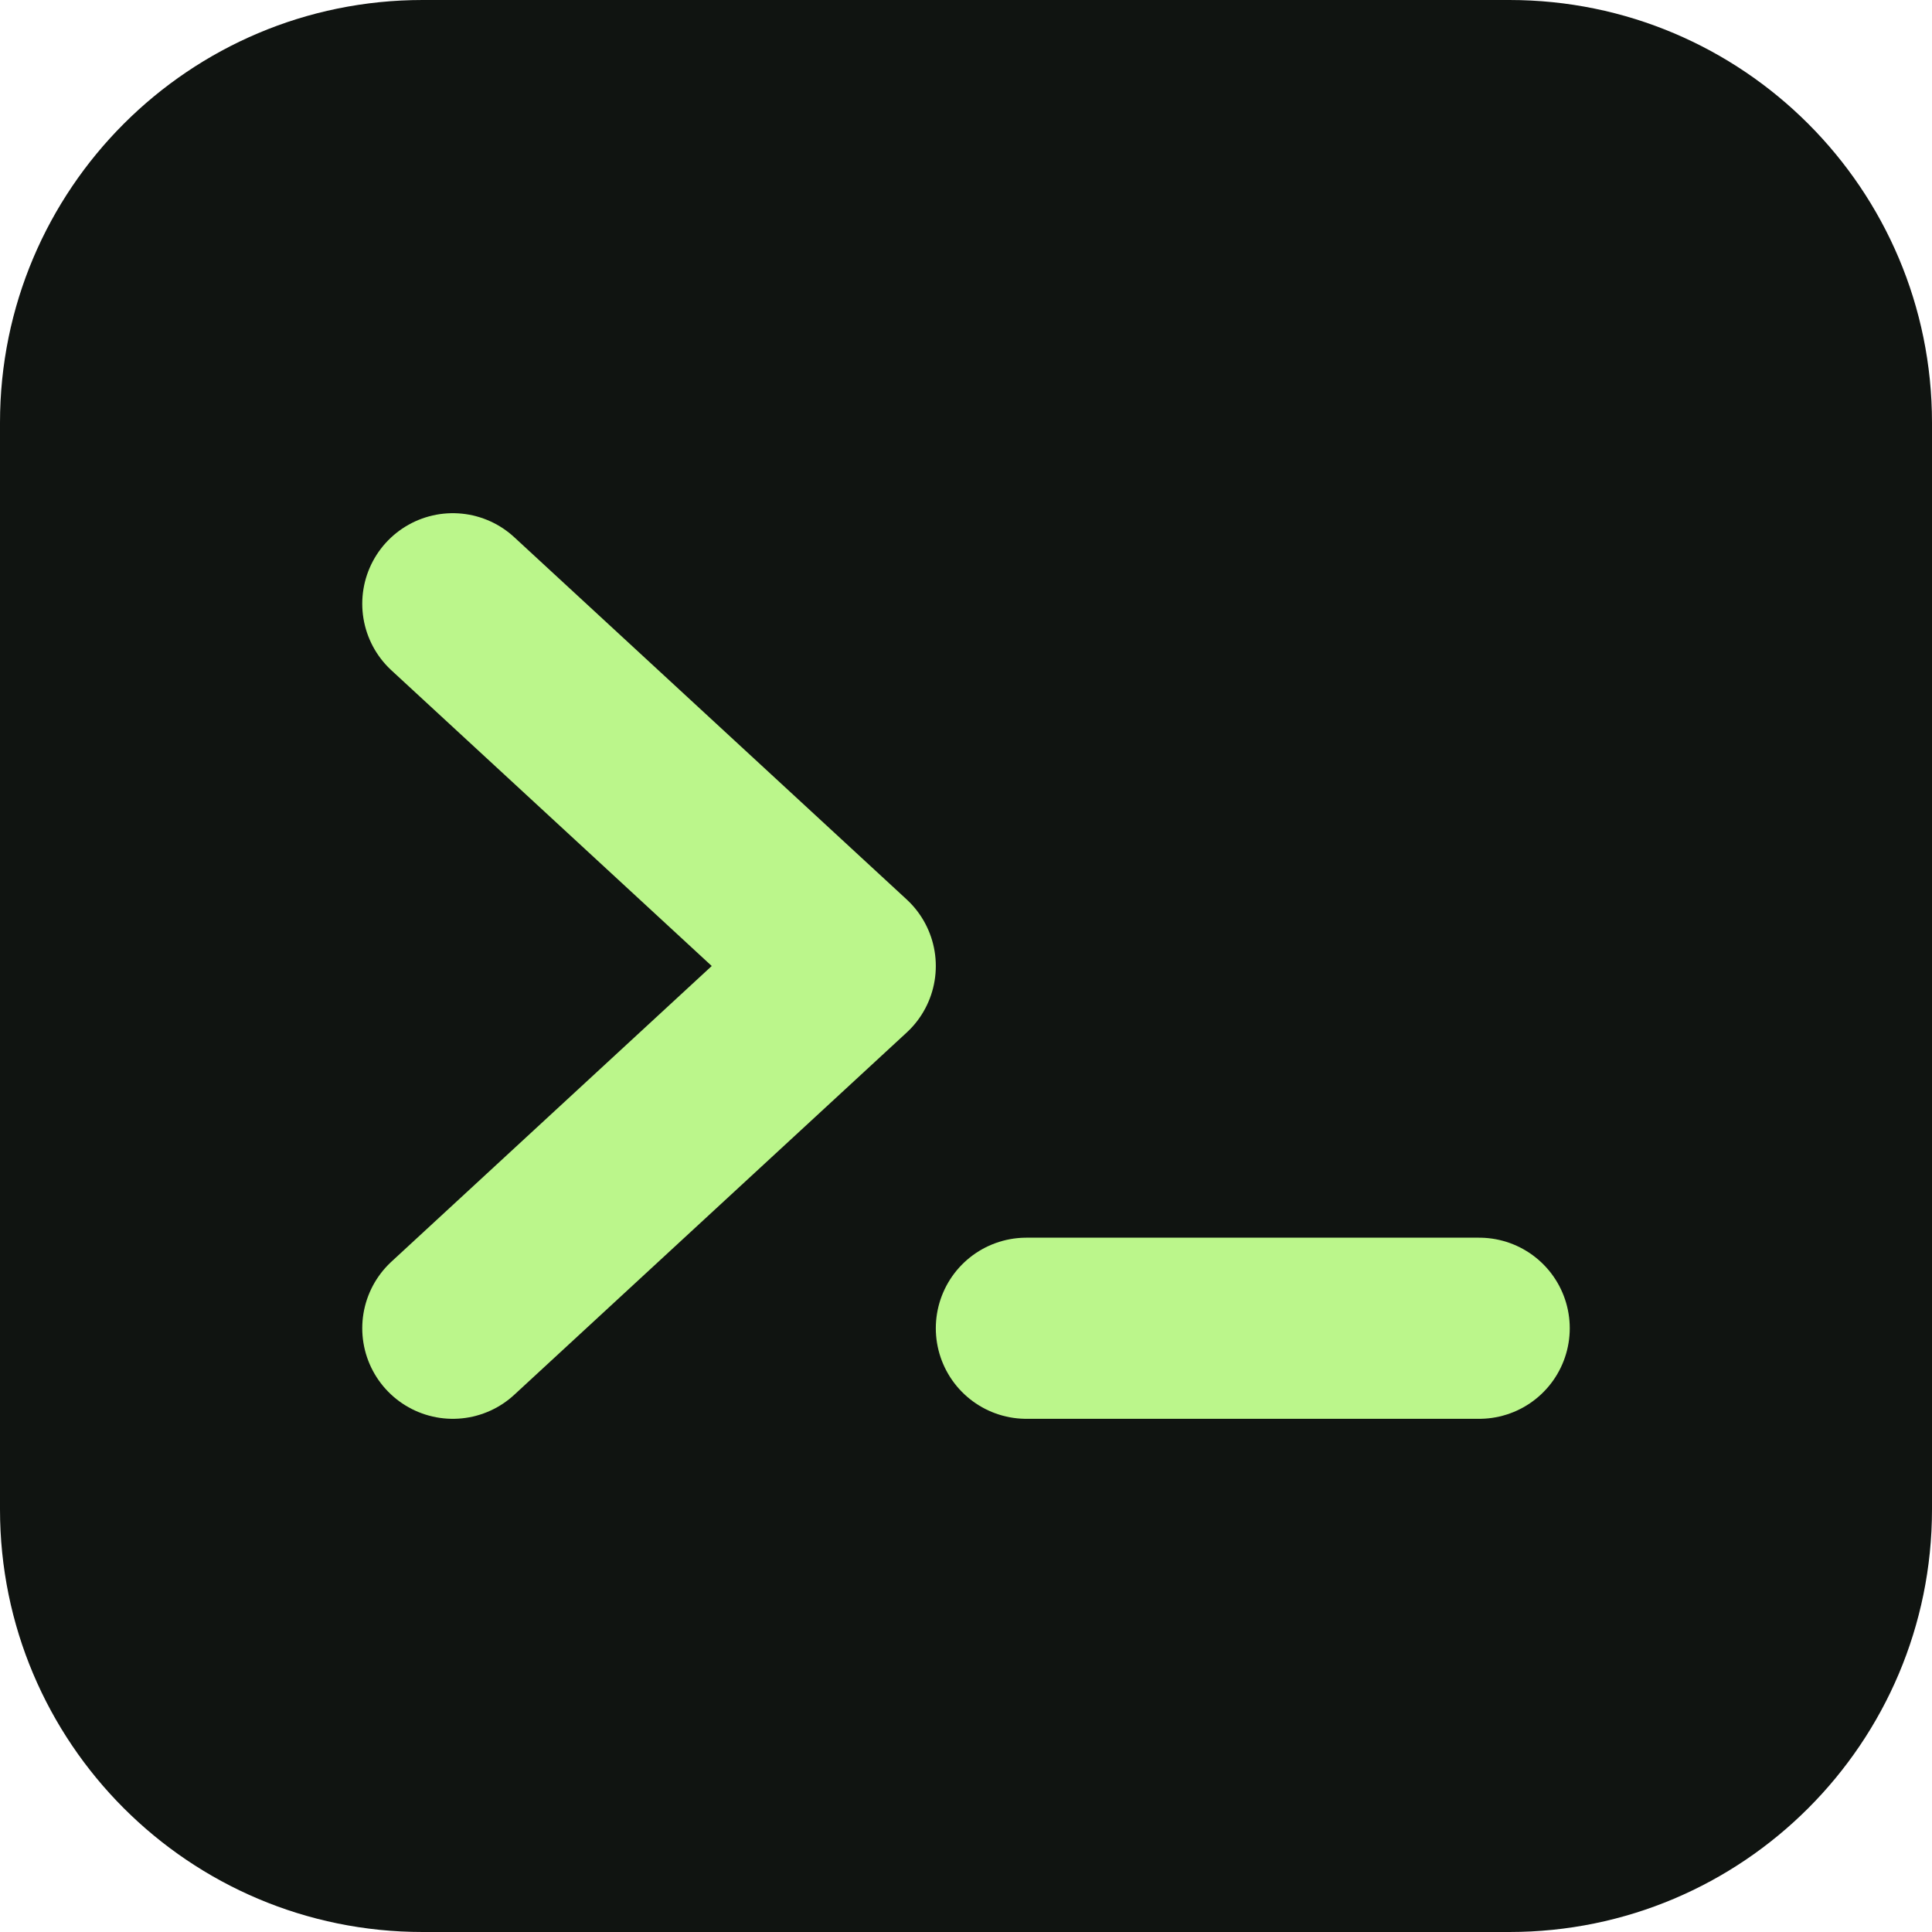
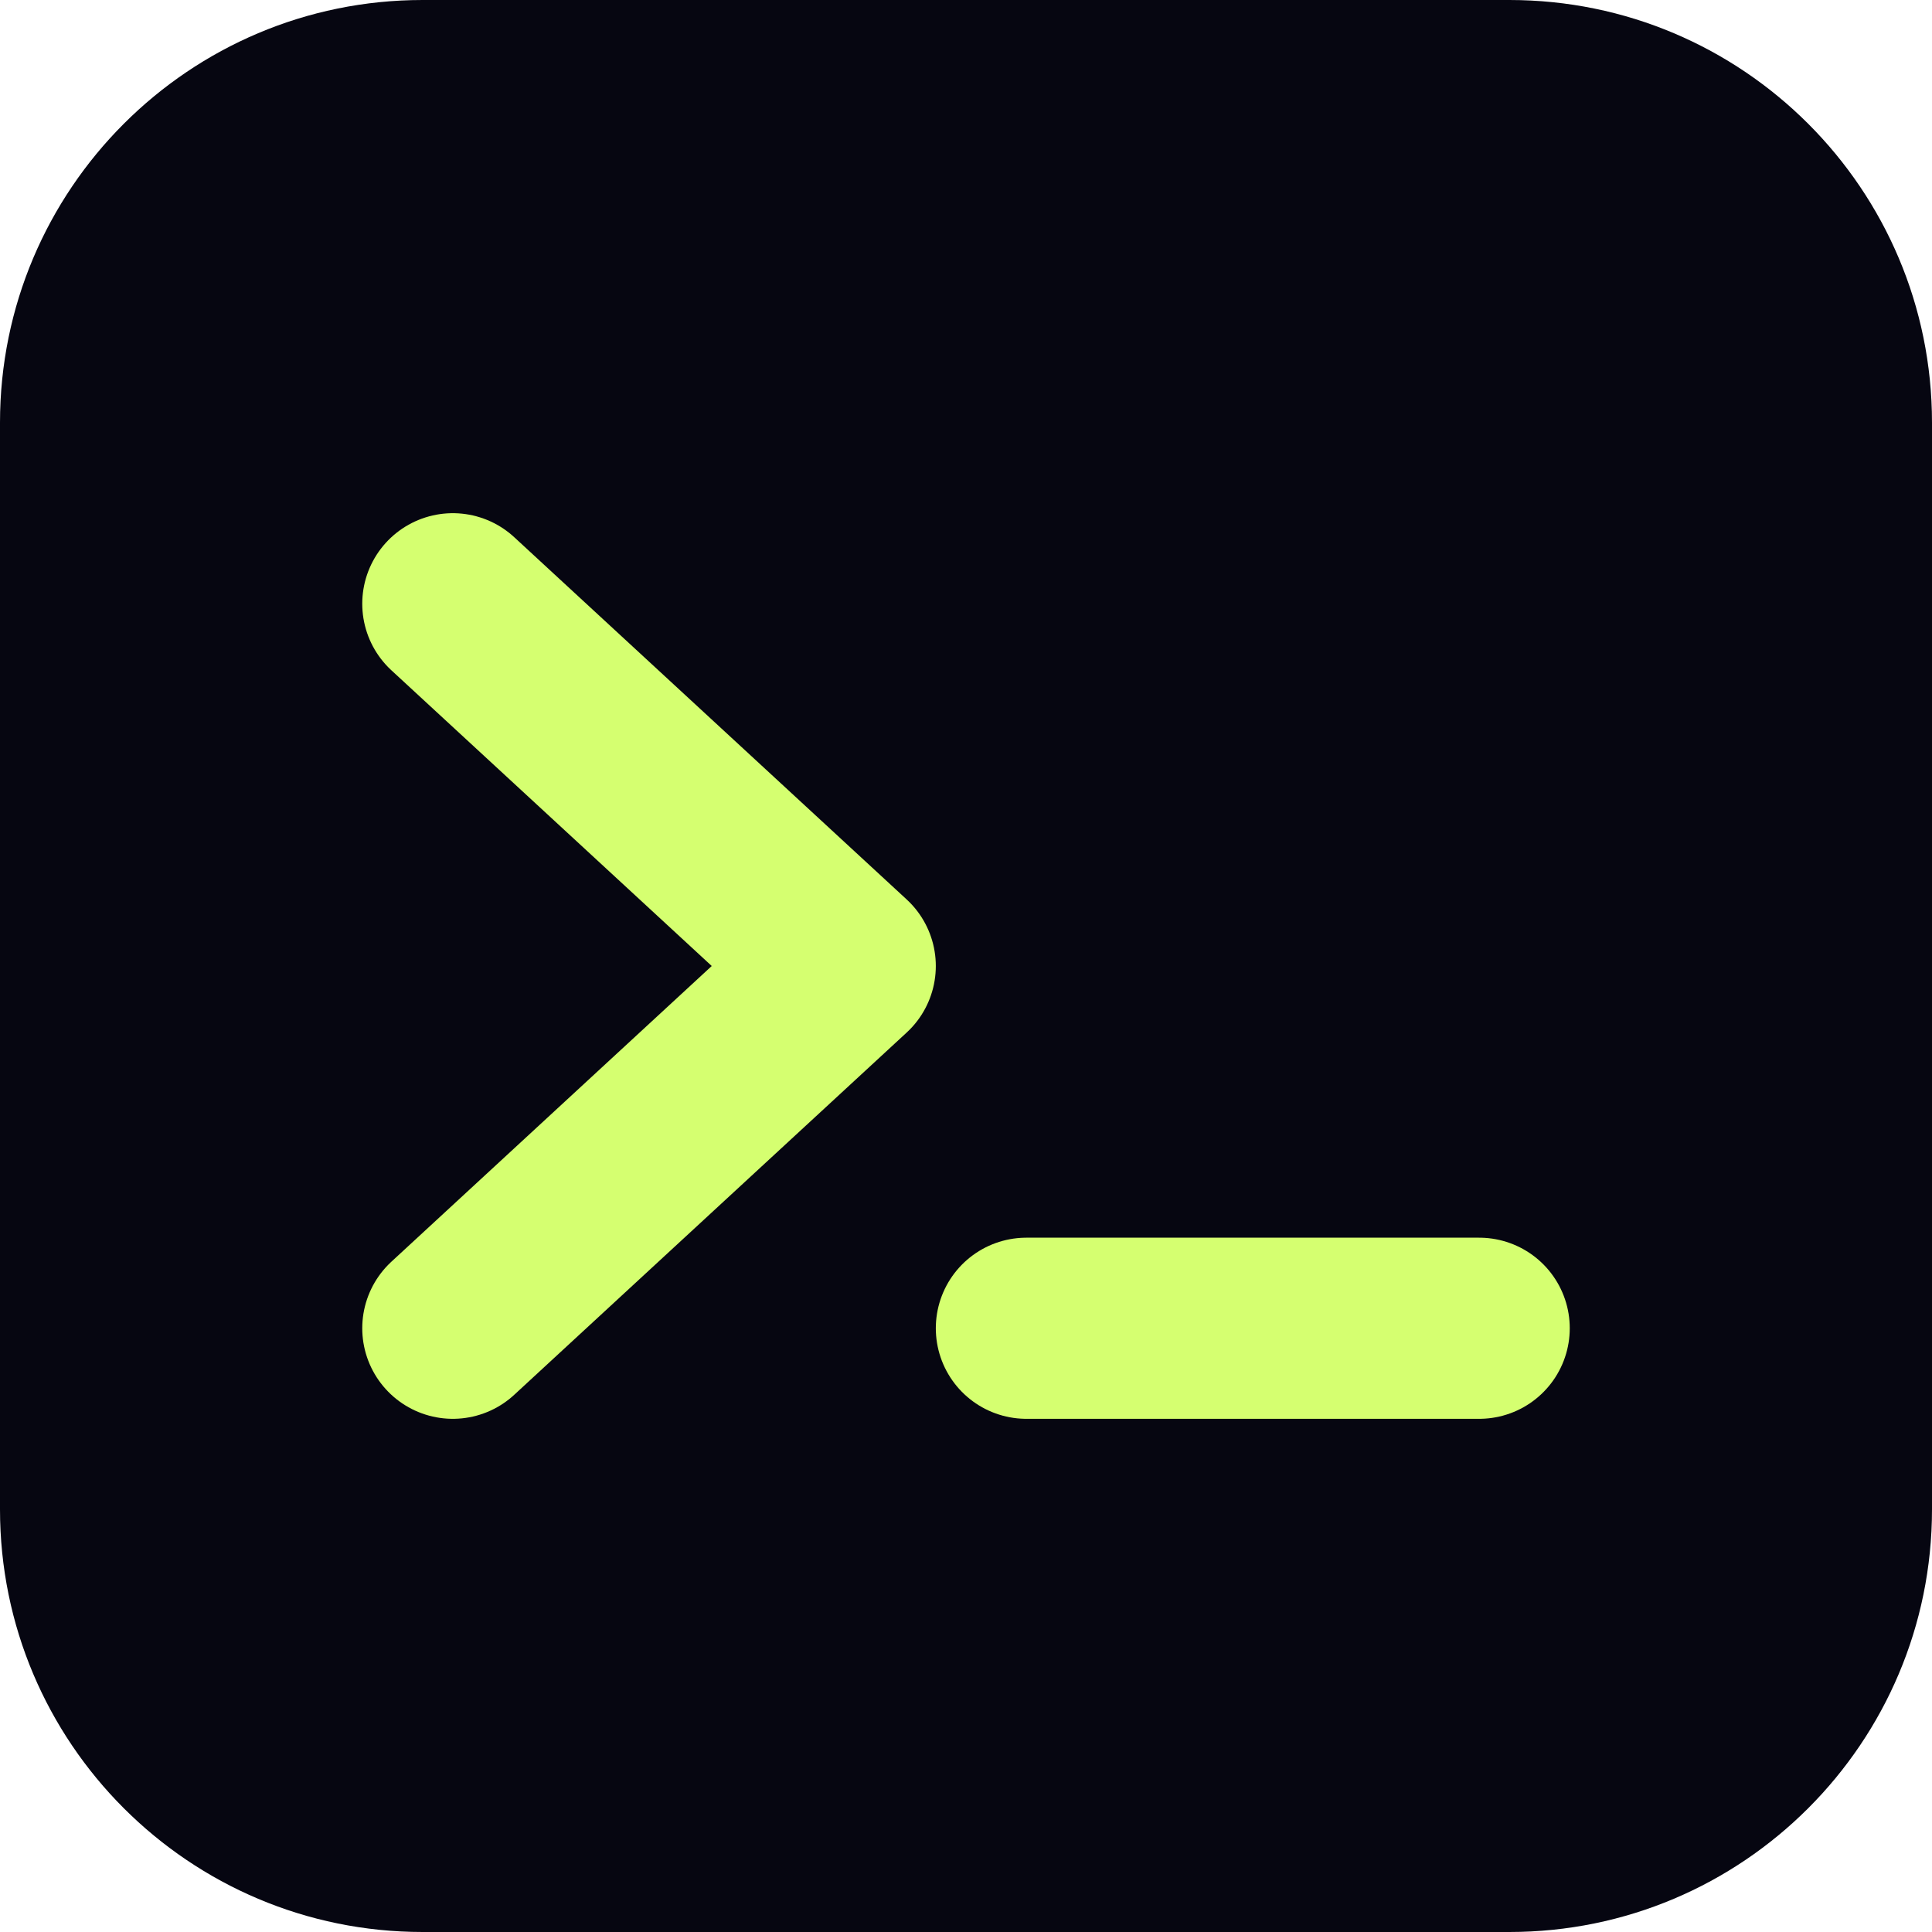
<svg xmlns="http://www.w3.org/2000/svg" viewBox="0 0 64 64">
-   <rect width="64" height="64" rx="14" fill="#101411" />
-   <path d="m15 20 13 12-13 12M34 44h15" fill="none" stroke="#bbf68b" stroke-width="6" stroke-linecap="round" stroke-linejoin="round" />
+   <rect width="64" height="64" rx="14" fill="#060611" />
+   <path d="m15 20 13 12-13 12M34 44h15" fill="none" stroke="#d5ff70" stroke-width="6" stroke-linecap="round" stroke-linejoin="round" />
</svg>
